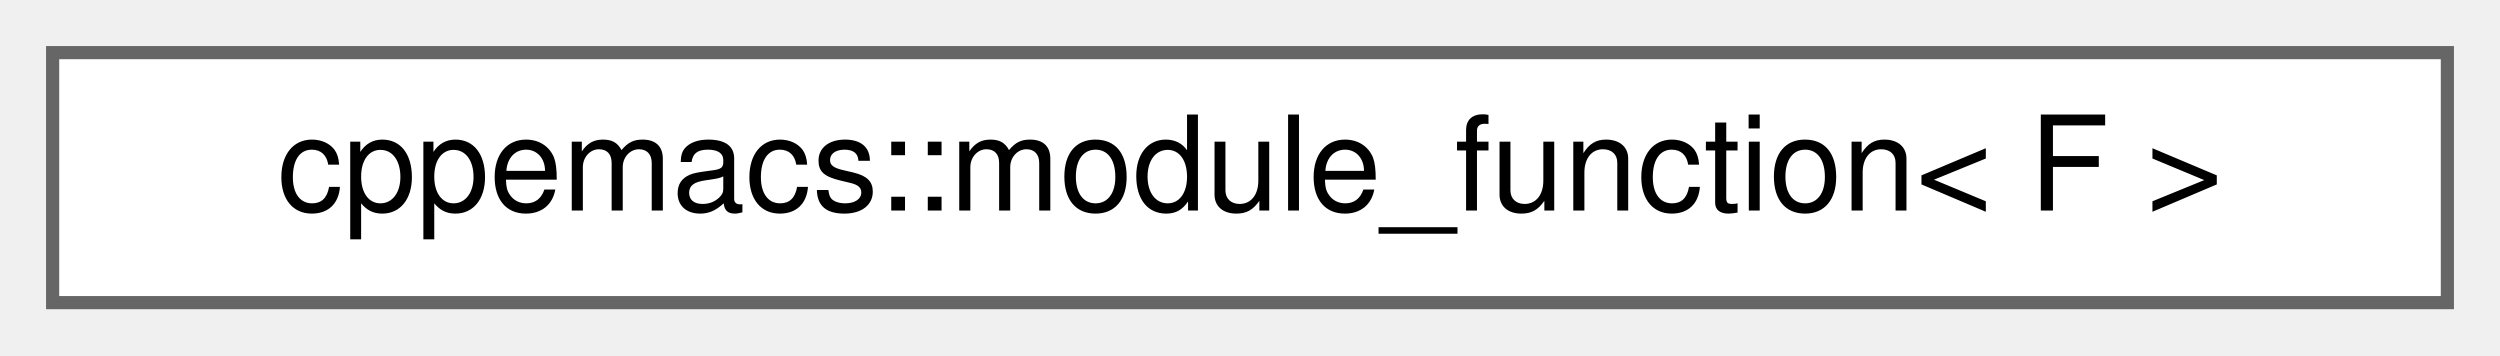
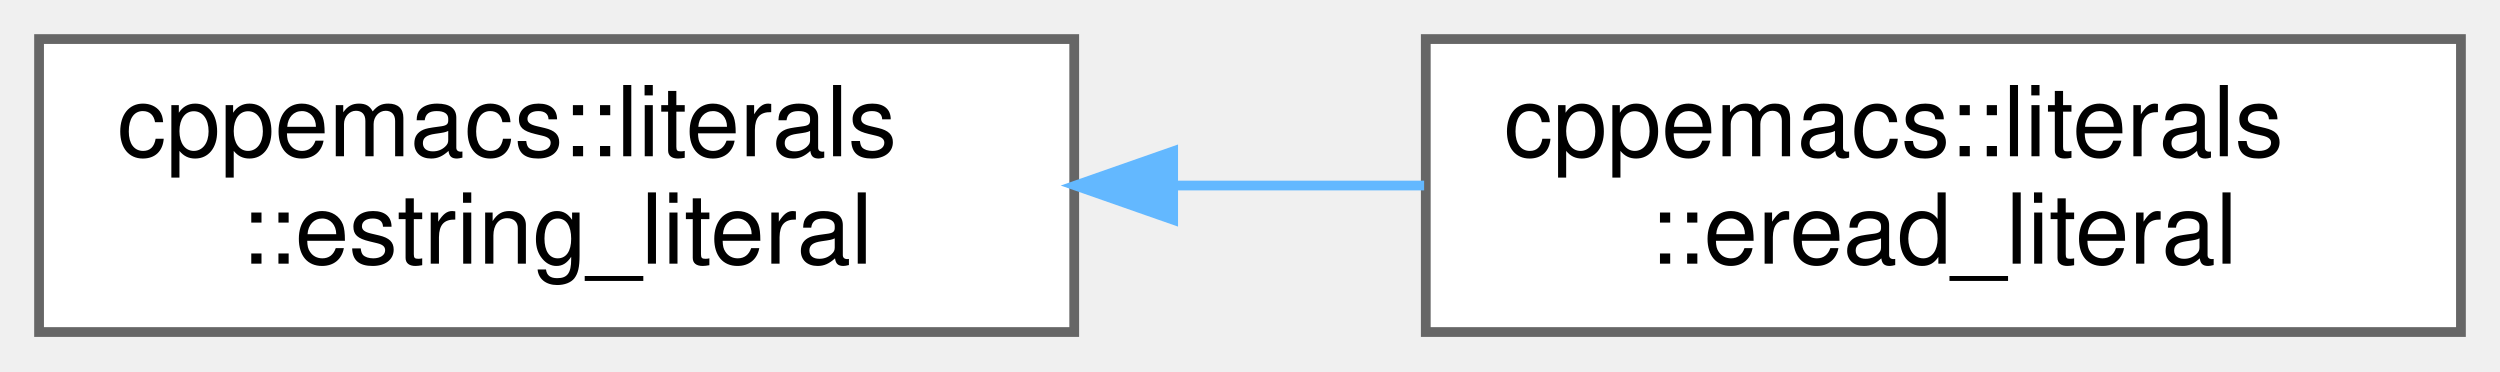
- <svg xmlns="http://www.w3.org/2000/svg" xmlns:xlink="http://www.w3.org/1999/xlink" width="190pt" height="27pt" viewBox="0.00 0.00 190.00 27.00">
-   <g id="graph0" class="graph" transform="scale(1 1) rotate(0) translate(4 23)">
+ <svg xmlns="http://www.w3.org/2000/svg" xmlns:xlink="http://www.w3.org/1999/xlink" width="256pt" height="38pt" viewBox="0.00 0.00 256.00 38.00">
+   <g id="graph0" class="graph" transform="scale(1 1) rotate(0) translate(4 34)">
    <g id="Node000000" class="node">
      <g id="a_Node000000">
-         <a xlink:href="structcppemacs_1_1module__function.html" target="_top" xlink:title="A wrapper over F that allows it to be converted to an Emacs function.">
-           <polygon fill="white" stroke="#666666" points="182,-19 0,-19 0,0 182,0 182,-19" />
-           <text text-anchor="middle" x="91" y="-7" font-family="Helvetica,sans-Serif" font-size="10.00">cppemacs::module_function&lt; F &gt;</text>
+         <a xlink:href="structcppemacs_1_1literals_1_1estring__literal.html" target="_top" xlink:title="A reference to a string, can be created with &quot;&quot;_Estr().">
+           <polygon fill="white" stroke="#666666" points="106,-30 0,-30 0,0 106,0 106,-30" />
+           <text text-anchor="start" x="8" y="-18" font-family="Helvetica,sans-Serif" font-size="10.00">cppemacs::literals</text>
+           <text text-anchor="middle" x="53" y="-7" font-family="Helvetica,sans-Serif" font-size="10.00">::estring_literal</text>
+         </a>
+       </g>
+     </g>
+     <g id="Node000001" class="node">
+       <g id="a_Node000001">
+         <a xlink:href="structcppemacs_1_1literals_1_1eread__literal.html" target="_top" xlink:title="A readable literal, with &quot;&quot;_Eread.">
+           <polygon fill="white" stroke="#666666" points="248,-30 142,-30 142,0 248,0 248,-30" />
+           <text text-anchor="start" x="150" y="-18" font-family="Helvetica,sans-Serif" font-size="10.00">cppemacs::literals</text>
+           <text text-anchor="middle" x="195" y="-7" font-family="Helvetica,sans-Serif" font-size="10.00">::eread_literal</text>
+         </a>
+       </g>
+     </g>
+     <g id="edge1_Node000000_Node000001" class="edge">
+       <g id="a_edge1_Node000000_Node000001">
+         <a xlink:title=" ">
+           <path fill="none" stroke="#63b8ff" d="M116.39,-15C124.88,-15 133.53,-15 141.83,-15" />
+           <polygon fill="#63b8ff" stroke="#63b8ff" points="116.13,-11.5 106.13,-15 116.13,-18.5 116.13,-11.5" />
        </a>
      </g>
    </g>
  </g>
</svg>
